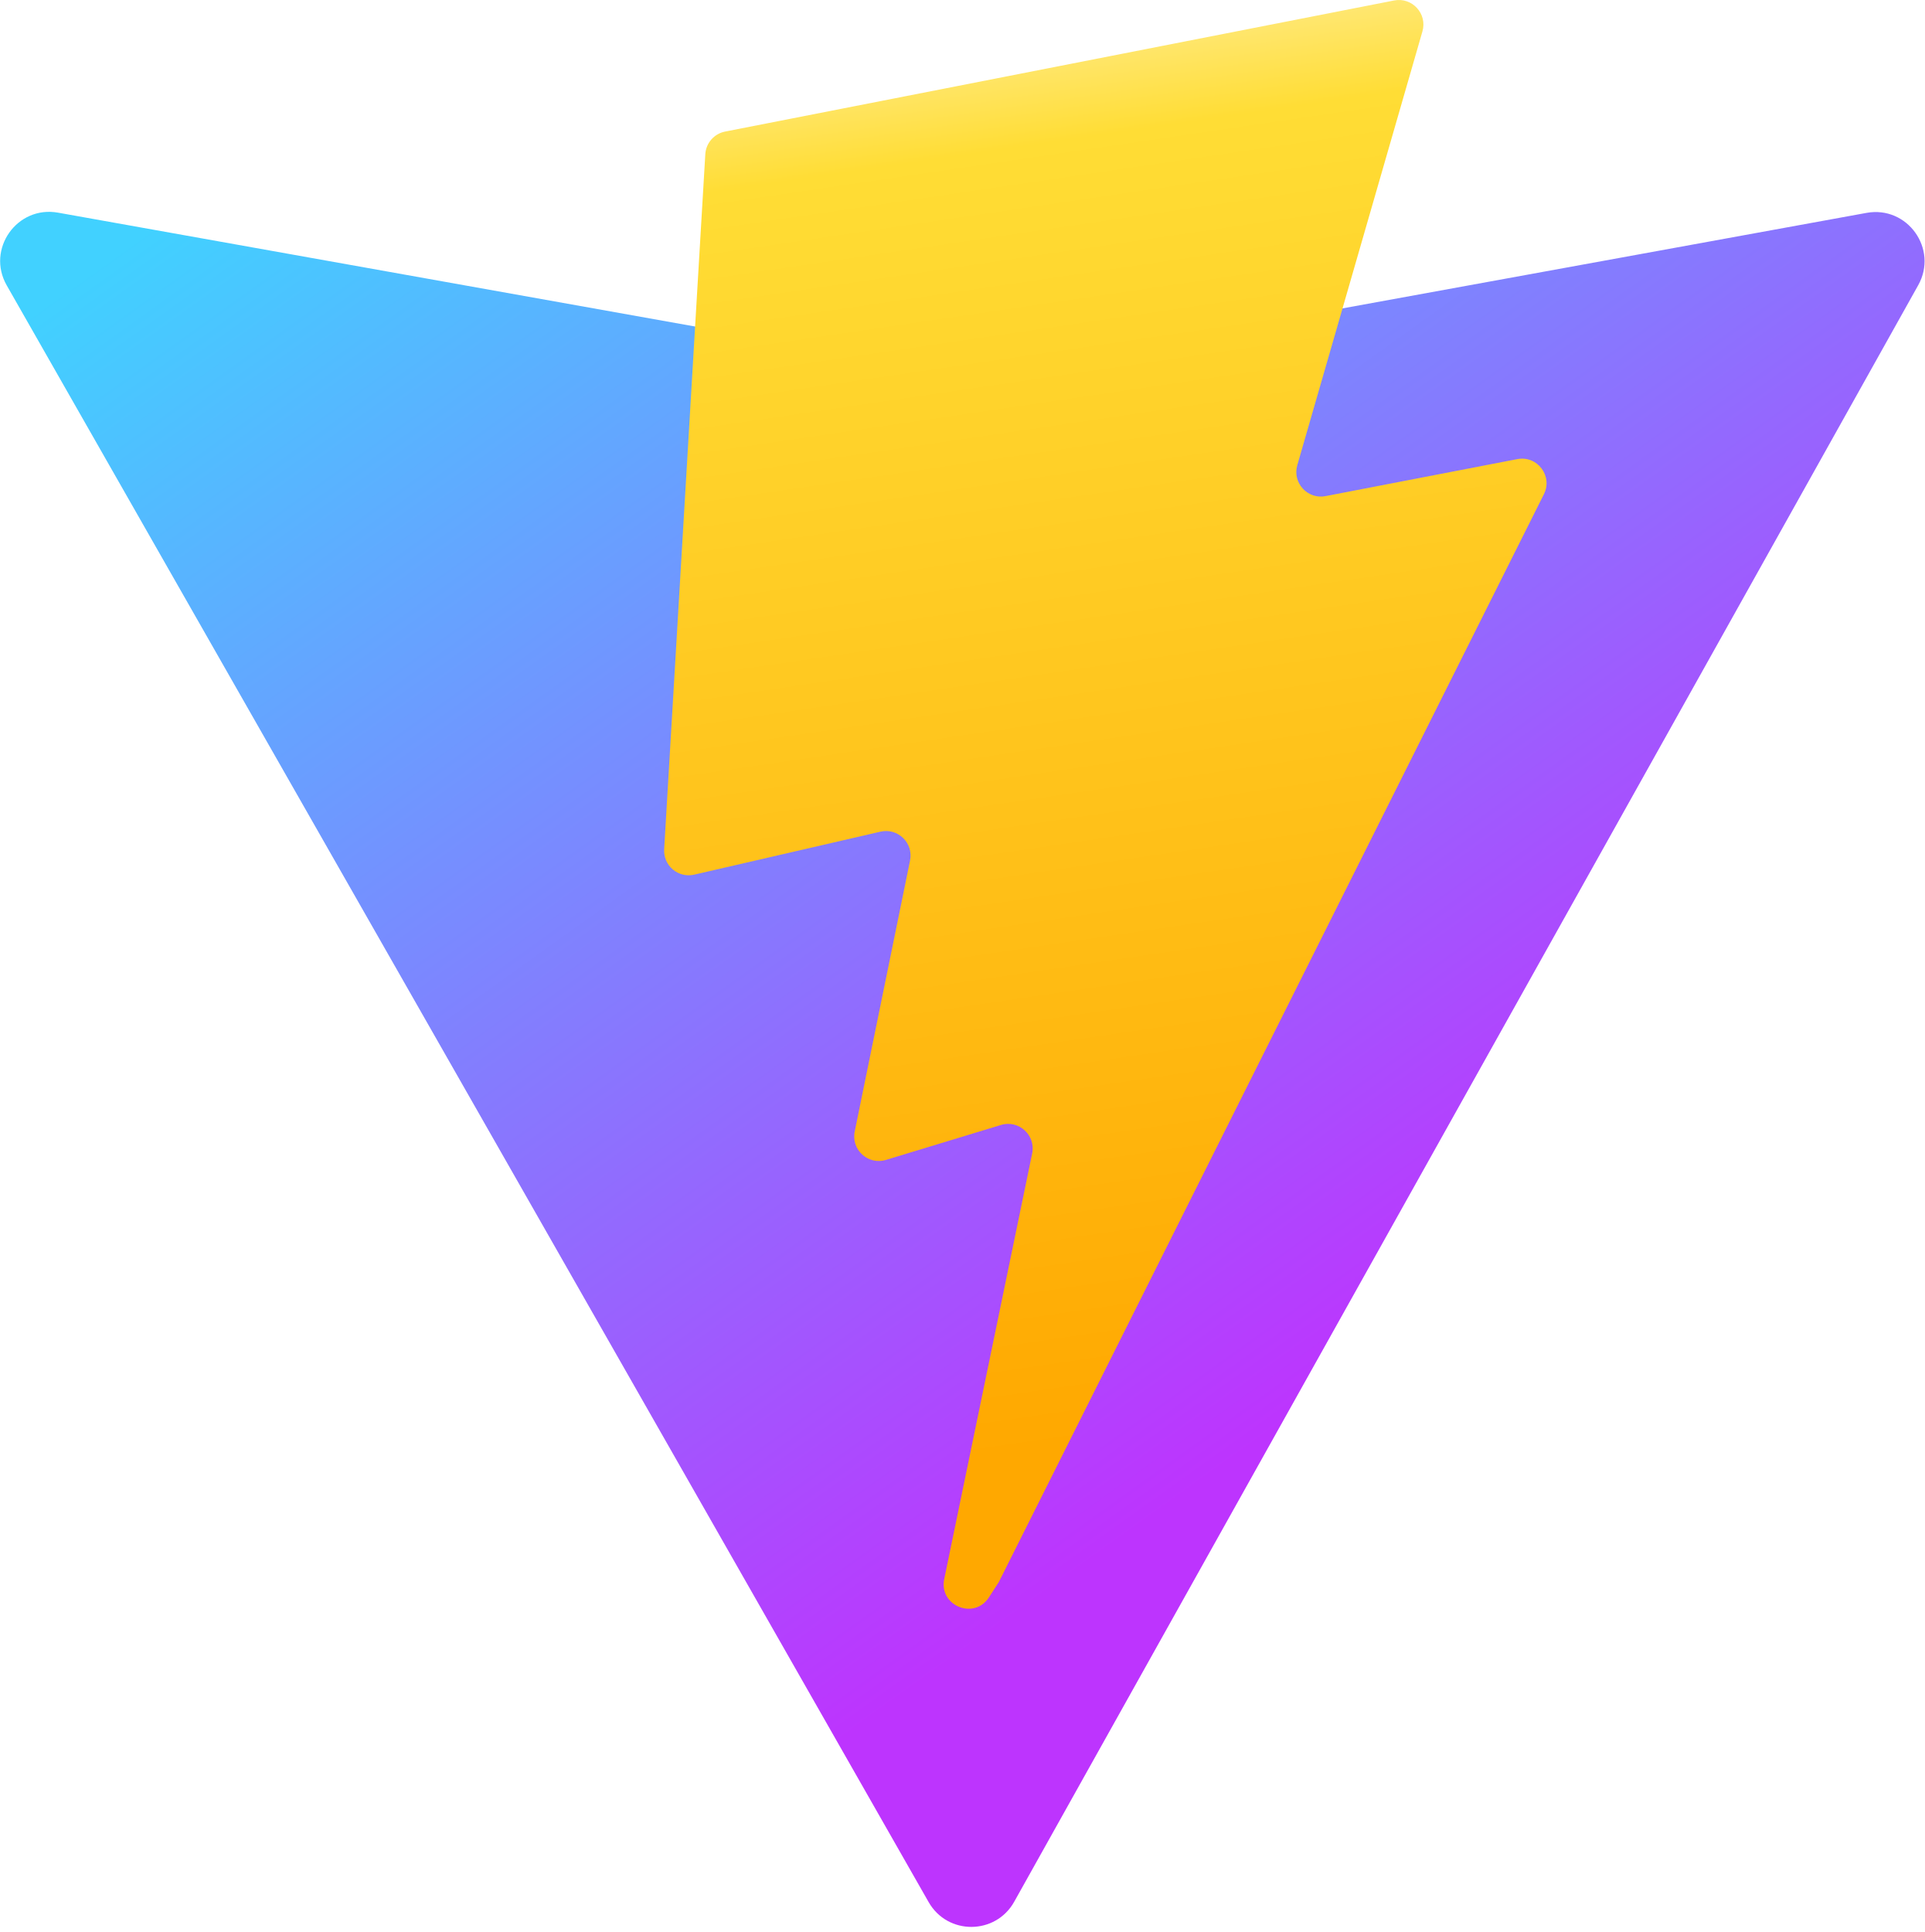
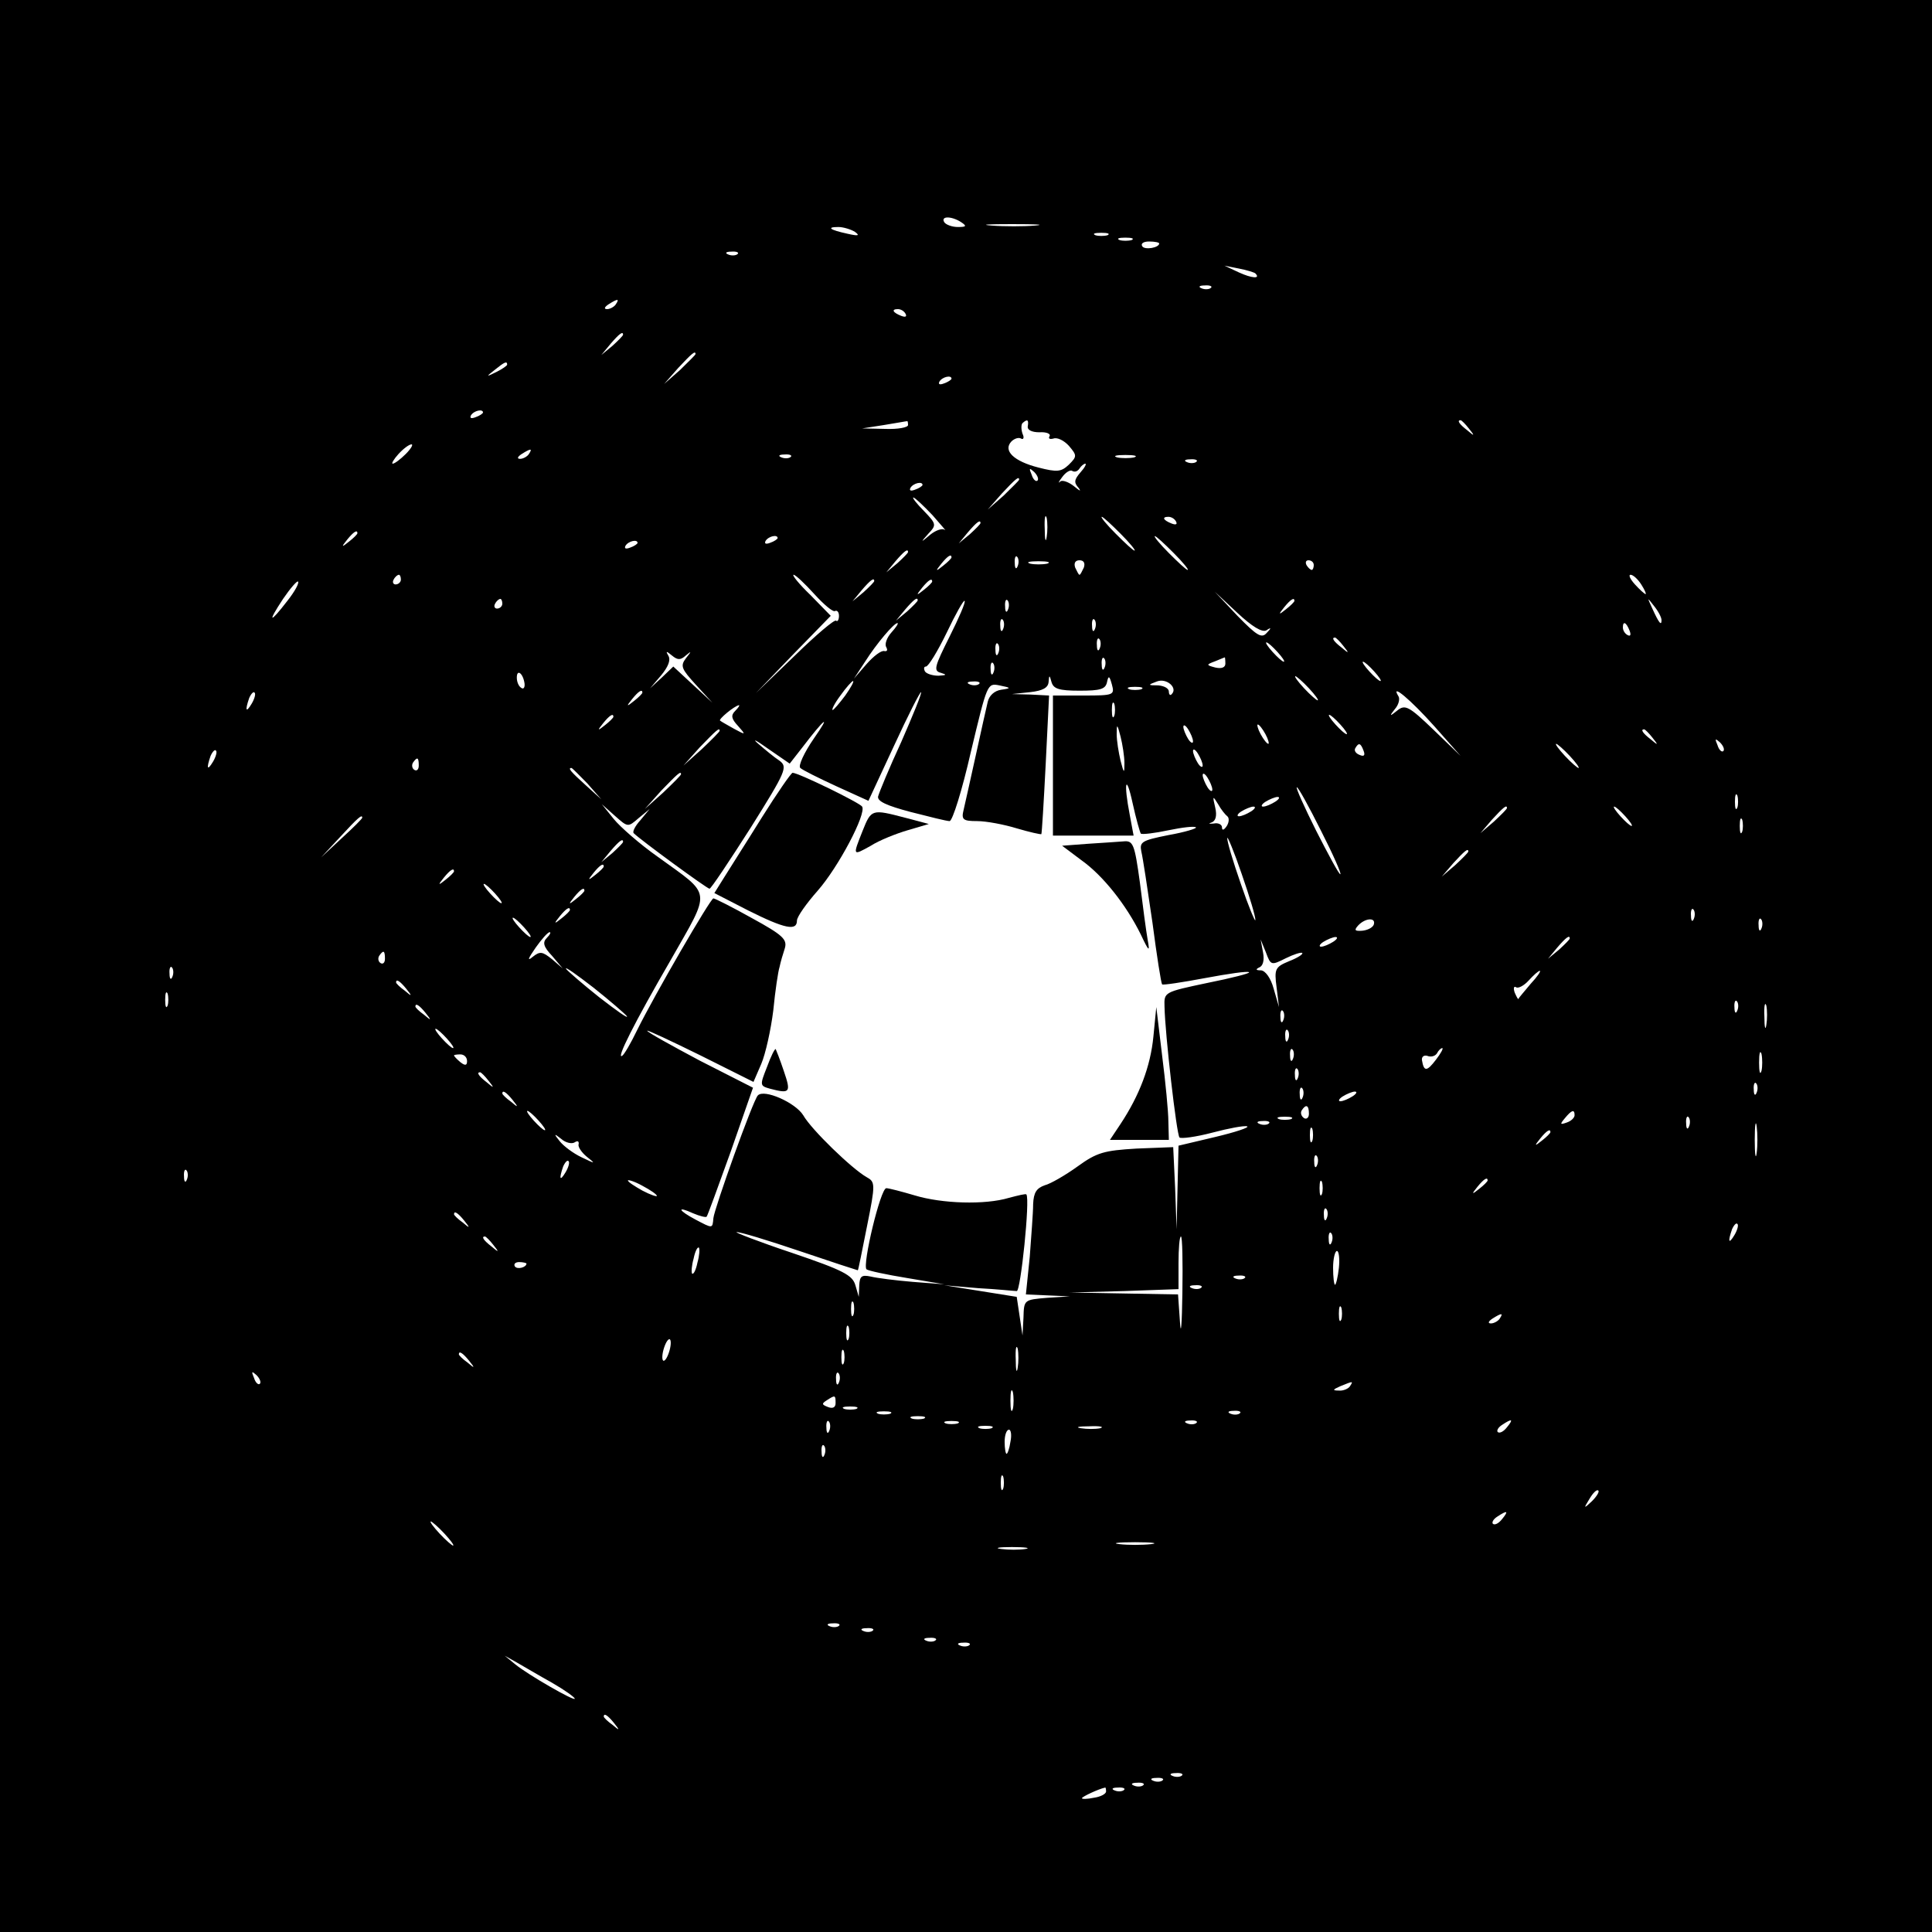
- <svg xmlns="http://www.w3.org/2000/svg" aria-hidden="true" role="img" class="iconify iconify--logos" width="31.88" height="32" preserveAspectRatio="xMidYMid meet" viewBox="0 0 256 257">
-   <defs>
-     <linearGradient id="IconifyId1813088fe1fbc01fb466" x1="-.828%" x2="57.636%" y1="7.652%" y2="78.411%">
-       <stop offset="0%" stop-color="#41D1FF" />
-       <stop offset="100%" stop-color="#BD34FE" />
-     </linearGradient>
-     <linearGradient id="IconifyId1813088fe1fbc01fb467" x1="43.376%" x2="50.316%" y1="2.242%" y2="89.03%">
-       <stop offset="0%" stop-color="#FFEA83" />
-       <stop offset="8.333%" stop-color="#FFDD35" />
-       <stop offset="100%" stop-color="#FFA800" />
-     </linearGradient>
-   </defs>
-   <path fill="url(#IconifyId1813088fe1fbc01fb466)" d="M255.153 37.938L134.897 252.976c-2.483 4.44-8.862 4.466-11.382.048L.875 37.958c-2.746-4.814 1.371-10.646 6.827-9.67l120.385 21.517a6.537 6.537 0 0 0 2.322-.004l117.867-21.483c5.438-.991 9.574 4.796 6.877 9.62Z" />
-   <path fill="url(#IconifyId1813088fe1fbc01fb467)" d="M185.432.063L96.44 17.501a3.268 3.268 0 0 0-2.634 3.014l-5.474 92.456a3.268 3.268 0 0 0 3.997 3.378l24.777-5.718c2.318-.535 4.413 1.507 3.936 3.838l-7.361 36.047c-.495 2.426 1.782 4.5 4.151 3.78l15.304-4.649c2.372-.72 4.652 1.36 4.15 3.788l-11.698 56.621c-.732 3.542 3.979 5.473 5.943 2.437l1.313-2.028l72.516-144.72c1.215-2.423-.88-5.186-3.54-4.672l-25.505 4.922c-2.396.462-4.435-1.77-3.759-4.114l16.646-57.705c.677-2.35-1.37-4.583-3.769-4.113Z" />
+ <svg xmlns="http://www.w3.org/2000/svg" version="1.0" width="400pt" height="400pt" viewBox="0 0 400 400" preserveAspectRatio="xMidYMid meet">
+   <g transform="translate(0,400) scale(0.1,-0.1)" fill="#000000" stroke="none">
+     <path d="M0 2000 l0 -2000 2000 0 2000 0 0 2000 0 2000 -2000 0 -2000 0 0 -2000z m1990 1540 c12 -8 11 -10 -7 -10 -12 0 -25 5 -28 10 -8 13 15 13 35 0z m153 -7 c-23 -2 -64 -2 -90 0 -26 2 -7 3 42 3 50 0 71 -1 48 -3z m-373 -13 c11 -8 7 -9 -15 -4 -37 8 -45 14 -19 14 10 0 26 -5 34 -10z m523 -7 c-7 -2 -19 -2 -25 0 -7 3 -2 5 12 5 14 0 19 -2 13 -5z m50 -10 c-7 -2 -19 -2 -25 0 -7 3 -2 5 12 5 14 0 19 -2 13 -5z m57 -7 c0 -9 -30 -14 -35 -6 -4 6 3 10 14 10 12 0 21 -2 21 -4z m-873 -22 c-3 -3 -12 -4 -19 -1 -8 3 -5 6 6 6 11 1 17 -2 13 -5z m1072 -40 c12 -12 -8 -10 -34 2 l-30 14 30 -6 c16 -3 32 -8 34 -10z m-92 -30 c-3 -3 -12 -4 -19 -1 -8 3 -5 6 6 6 11 1 17 -2 13 -5z m-1232 -34 c-3 -5 -12 -10 -18 -10 -7 0 -6 4 3 10 19 12 23 12 15 0z m600 -20 c3 -6 -1 -7 -9 -4 -18 7 -21 14 -7 14 6 0 13 -4 16 -10z m-585 -43 c0 -2 -10 -12 -22 -23 l-23 -19 19 23 c18 21 26 27 26 19z m150 -40 c0 -2 -15 -16 -32 -33 l-33 -29 29 33 c28 30 36 37 36 29z m-390 -22 c0 -2 -10 -9 -22 -15 -22 -11 -22 -10 -4 4 21 17 26 19 26 11z m920 -29 c0 -2 -7 -7 -16 -10 -8 -3 -12 -2 -9 4 6 10 25 14 25 6z m-970 -70 c0 -2 -7 -7 -16 -10 -8 -3 -12 -2 -9 4 6 10 25 14 25 6z m880 -26 c0 -5 -21 -9 -47 -8 l-48 1 45 7 c25 4 46 8 48 8 1 1 2 -2 2 -8z m248 -2 c-2 -8 8 -13 24 -13 14 1 24 -3 21 -8 -3 -5 0 -7 8 -5 8 3 22 -4 32 -15 17 -20 17 -22 0 -39 -16 -15 -24 -16 -63 -6 -51 13 -74 35 -56 54 6 6 15 9 20 6 5 -3 7 2 3 10 -3 9 -3 19 0 22 10 9 13 7 11 -6z m913 -5 c13 -16 12 -17 -3 -4 -17 13 -22 21 -14 21 2 0 10 -8 17 -17z m-2201 -53 c-11 -11 -23 -20 -27 -20 -3 0 2 9 12 20 10 11 22 20 27 20 4 0 -1 -9 -12 -20z m255 0 c-3 -5 -12 -10 -18 -10 -7 0 -6 4 3 10 19 12 23 12 15 0z m542 -6 c-3 -3 -12 -4 -19 -1 -8 3 -5 6 6 6 11 1 17 -2 13 -5z m711 -1 c-10 -2 -26 -2 -35 0 -10 3 -2 5 17 5 19 0 27 -2 18 -5z m129 -9 c-3 -3 -12 -4 -19 -1 -8 3 -5 6 6 6 11 1 17 -2 13 -5z m-240 -22 c-13 -15 -14 -21 -4 -32 6 -8 3 -7 -9 3 -11 9 -25 14 -29 10 -5 -5 -3 0 4 9 7 10 17 16 21 13 5 -3 11 -1 15 5 3 5 9 10 12 10 3 0 -1 -8 -10 -18z m-89 -17 c-3 -3 -9 2 -12 12 -6 14 -5 15 5 6 7 -7 10 -15 7 -18z m-38 2 c0 -2 -15 -16 -32 -33 l-33 -29 29 33 c28 30 36 37 36 29z m-200 -11 c0 -2 -7 -7 -16 -10 -8 -3 -12 -2 -9 4 6 10 25 14 25 6z m21 -63 c18 -21 30 -34 25 -30 -5 4 -19 -1 -30 -10 -20 -17 -21 -17 -4 2 17 18 17 20 -9 47 -15 15 -25 28 -22 28 3 0 21 -17 40 -37z m236 -45 c-2 -13 -4 -5 -4 17 -1 22 1 32 4 23 2 -10 2 -28 0 -40z m153 7 c19 -19 32 -35 29 -35 -3 0 -20 16 -39 35 -19 19 -32 35 -29 35 3 0 20 -16 39 -35z m115 25 c3 -6 -1 -7 -9 -4 -18 7 -21 14 -7 14 6 0 13 -4 16 -10z m-405 -3 c0 -2 -10 -12 -22 -23 l-23 -19 19 23 c18 21 26 27 26 19z m-1290 -21 c0 -2 -8 -10 -17 -17 -16 -13 -17 -12 -4 4 13 16 21 21 21 13z m870 -10 c0 -2 -7 -7 -16 -10 -8 -3 -12 -2 -9 4 6 10 25 14 25 6z m820 -31 c19 -19 32 -35 29 -35 -3 0 -20 16 -39 35 -19 19 -32 35 -29 35 3 0 20 -16 39 -35z m-1110 21 c0 -2 -7 -7 -16 -10 -8 -3 -12 -2 -9 4 6 10 25 14 25 6z m560 -19 c0 -2 -10 -12 -22 -23 l-23 -19 19 23 c18 21 26 27 26 19z m90 -11 c0 -2 -8 -10 -17 -17 -16 -13 -17 -12 -4 4 13 16 21 21 21 13z m137 -18 c-3 -8 -6 -5 -6 6 -1 11 2 17 5 13 3 -3 4 -12 1 -19z m61 5 c-10 -2 -26 -2 -35 0 -10 3 -2 5 17 5 19 0 27 -2 18 -5z m76 -8 c-4 -8 -7 -15 -9 -15 -2 0 -5 7 -9 15 -3 9 0 15 9 15 9 0 12 -6 9 -15z m476 5 c0 -5 -2 -10 -4 -10 -3 0 -8 5 -11 10 -3 6 -1 10 4 10 6 0 11 -4 11 -10z m-1890 -30 c0 -5 -5 -10 -11 -10 -5 0 -7 5 -4 10 3 6 8 10 11 10 2 0 4 -4 4 -10z m856 -30 c20 -22 39 -38 43 -35 4 2 8 -2 8 -10 0 -8 -3 -13 -6 -10 -3 3 -41 -29 -85 -72 l-81 -78 77 80 78 80 -42 43 c-24 23 -39 42 -35 42 4 0 23 -18 43 -40z m1712 20 c7 -11 11 -20 9 -20 -2 0 -12 9 -22 20 -10 11 -14 20 -9 20 5 0 15 -9 22 -20z m-2803 -34 c-37 -48 -42 -46 -9 4 15 22 29 38 31 36 3 -3 -7 -21 -22 -40z m1215 41 c0 -2 -10 -12 -22 -23 l-23 -19 19 23 c18 21 26 27 26 19z m120 -1 c0 -2 -8 -10 -17 -17 -16 -13 -17 -12 -4 4 13 16 21 21 21 13z m692 -101 c10 7 11 5 0 -6 -10 -11 -20 -5 -60 36 l-47 50 47 -44 c30 -28 51 -41 60 -36z m-1582 55 c0 -5 -5 -10 -11 -10 -5 0 -7 5 -4 10 3 6 8 10 11 10 2 0 4 -4 4 -10z m860 7 c0 -2 -10 -12 -22 -23 l-23 -19 19 23 c18 21 26 27 26 19z m66 -75 c-31 -62 -34 -71 -18 -75 13 -4 12 -5 -5 -6 -12 0 -25 4 -28 9 -3 6 -2 10 2 10 5 0 24 31 43 70 18 38 35 68 37 66 3 -2 -12 -36 -31 -74z m121 56 c-3 -8 -6 -5 -6 6 -1 11 2 17 5 13 3 -3 4 -12 1 -19z m593 18 c0 -2 -8 -10 -17 -17 -16 -13 -17 -12 -4 4 13 16 21 21 21 13z m760 -40 c0 -12 -5 -7 -19 24 -11 24 -11 24 3 6 9 -11 16 -24 16 -30z m-1363 -18 c-3 -8 -6 -5 -6 6 -1 11 2 17 5 13 3 -3 4 -12 1 -19z m190 0 c-3 -8 -6 -5 -6 6 -1 11 2 17 5 13 3 -3 4 -12 1 -19z m-421 -7 c-10 -11 -15 -25 -11 -31 3 -6 2 -9 -4 -8 -6 2 -22 -10 -37 -27 l-26 -30 23 35 c24 38 60 80 67 80 3 0 -3 -9 -12 -19z m1528 3 c3 -8 2 -12 -4 -9 -6 3 -10 10 -10 16 0 14 7 11 14 -7z m-1097 -36 c-3 -8 -6 -5 -6 6 -1 11 2 17 5 13 3 -3 4 -12 1 -19z m504 5 c13 -16 12 -17 -3 -4 -17 13 -22 21 -14 21 2 0 10 -8 17 -17z m-714 -15 c-3 -8 -6 -5 -6 6 -1 11 2 17 5 13 3 -3 4 -12 1 -19z m578 2 c10 -11 16 -20 13 -20 -3 0 -13 9 -23 20 -10 11 -16 20 -13 20 3 0 13 -9 23 -20z m-1225 -7 c12 10 12 9 0 -6 -12 -16 -9 -22 21 -55 l34 -37 -40 37 -41 38 -24 -23 -24 -22 23 27 c14 17 20 31 15 40 -6 10 -5 11 7 1 12 -10 18 -10 29 0z m867 -25 c-3 -8 -6 -5 -6 6 -1 11 2 17 5 13 3 -3 4 -12 1 -19z m250 8 c0 -8 -8 -11 -21 -8 -19 5 -19 6 0 13 10 4 19 8 20 8 0 1 1 -5 1 -13z m-480 -18 c-3 -8 -6 -5 -6 6 -1 11 2 17 5 13 3 -3 4 -12 1 -19z m788 2 c10 -11 16 -20 13 -20 -3 0 -13 9 -23 20 -10 11 -16 20 -13 20 3 0 13 -9 23 -20z m-1759 -25 c1 -8 -2 -13 -7 -9 -5 3 -9 12 -9 21 0 19 13 9 16 -12z m1149 -15 c43 0 54 3 57 18 3 14 5 13 10 -5 6 -22 4 -23 -58 -23 l-64 0 0 -145 0 -145 84 0 83 0 -8 43 c-13 67 -8 88 6 24 7 -32 15 -60 17 -63 3 -2 29 1 57 7 29 6 54 9 57 6 3 -2 -23 -10 -57 -16 -55 -11 -60 -14 -56 -34 3 -12 13 -78 23 -147 9 -69 18 -126 20 -128 1 -2 41 4 89 13 48 9 89 15 91 12 3 -2 -36 -12 -86 -22 -90 -19 -90 -19 -89 -49 1 -56 25 -265 31 -271 3 -3 34 1 68 10 34 9 66 15 72 13 6 -2 -24 -12 -66 -22 l-76 -18 -2 -86 -2 -87 -3 85 -4 85 -76 -3 c-67 -4 -82 -8 -122 -37 -25 -18 -56 -36 -68 -39 -17 -6 -23 -15 -24 -39 0 -18 -4 -67 -7 -109 l-8 -78 46 -2 45 -2 -47 -3 c-48 -4 -48 -4 -49 -41 l-2 -37 -6 40 -6 40 -75 12 -75 12 70 -6 c39 -2 75 -6 80 -6 8 -2 28 191 20 200 -1 2 -17 -2 -36 -7 -50 -15 -139 -12 -195 5 -27 8 -54 15 -59 15 -12 0 -50 -159 -41 -168 4 -3 41 -11 84 -18 l77 -13 -65 5 c-36 3 -75 8 -87 11 -19 4 -23 1 -24 -18 l-1 -24 -7 24 c-6 21 -25 31 -131 67 -69 23 -120 43 -115 43 6 1 65 -17 130 -39 65 -22 120 -40 121 -40 1 0 9 41 19 91 18 89 17 92 -1 102 -30 17 -114 98 -131 128 -16 26 -81 55 -94 41 -10 -10 -90 -234 -92 -254 -2 -22 -1 -22 -37 -3 -36 19 -40 29 -5 13 14 -6 27 -9 28 -7 2 2 24 63 50 135 l46 132 -110 56 c-60 32 -109 59 -109 62 0 2 49 -21 110 -51 l110 -55 16 37 c9 21 20 71 25 111 4 41 10 81 13 90 2 10 7 27 11 39 5 18 -4 27 -68 62 -41 23 -77 41 -80 41 -6 0 -122 -200 -158 -273 -13 -27 -27 -51 -31 -53 -13 -8 25 68 101 199 84 148 86 131 -27 213 -37 26 -78 62 -91 78 l-25 31 27 -24 c27 -24 27 -24 49 -5 l23 19 -19 -23 c-11 -12 -17 -24 -14 -27 14 -14 152 -115 157 -115 3 0 41 57 85 126 74 118 77 126 60 139 -11 7 -30 23 -44 35 -14 12 -5 8 20 -10 l45 -31 25 32 c48 63 62 73 25 20 -20 -29 -33 -57 -28 -61 4 -4 38 -21 75 -38 l66 -30 53 114 c29 63 54 112 56 111 2 -2 -17 -48 -41 -103 -25 -54 -46 -105 -48 -113 -2 -10 18 -19 67 -32 39 -10 75 -19 81 -19 6 0 26 64 44 143 34 142 34 143 59 138 25 -5 25 -6 4 -9 -14 -2 -25 -12 -28 -25 -3 -12 -14 -62 -25 -112 -11 -49 -22 -100 -25 -112 -5 -20 -1 -23 28 -23 19 0 56 -7 82 -15 27 -8 50 -13 51 -12 1 1 5 66 9 145 l7 142 -38 2 -39 1 38 4 c26 3 37 9 38 21 1 15 2 15 6 0 4 -14 15 -18 58 -18z m191 -7 c-3 -4 -6 -1 -6 5 0 7 -10 12 -22 13 -22 0 -22 1 -3 8 20 8 44 -13 31 -26z m284 12 c13 -14 21 -25 18 -25 -2 0 -15 11 -28 25 -13 14 -21 25 -18 25 2 0 15 -11 28 -25z m-960 -15 c-12 -16 -24 -30 -26 -30 -3 0 4 14 16 30 12 17 24 30 26 30 3 0 -4 -13 -16 -30z m277 24 c-3 -3 -12 -4 -19 -1 -8 3 -5 6 6 6 11 1 17 -2 13 -5z m336 -11 c-7 -2 -19 -2 -25 0 -7 3 -2 5 12 5 14 0 19 -2 13 -5z m-1842 -30 c-12 -20 -14 -14 -5 12 4 9 9 14 11 11 3 -2 0 -13 -6 -23z m809 23 c0 -2 -8 -10 -17 -17 -16 -13 -17 -12 -4 4 13 16 21 21 21 13z m1640 -70 l54 -61 -56 54 c-51 49 -59 53 -75 40 -16 -13 -17 -12 -5 3 8 9 11 22 7 27 -17 28 26 -8 75 -63z m-663 22 c-3 -7 -5 -2 -5 12 0 14 2 19 5 13 2 -7 2 -19 0 -25z m-785 10 c-9 -9 -8 -16 6 -31 17 -19 16 -19 -8 -6 -14 8 -27 15 -29 17 -5 2 30 31 39 32 2 0 -1 -5 -8 -12z m-252 -12 c0 -2 -8 -10 -17 -17 -16 -13 -17 -12 -4 4 13 16 21 21 21 13z m1505 -16 c10 -11 16 -20 13 -20 -3 0 -13 9 -23 20 -10 11 -16 20 -13 20 3 0 13 -9 23 -20z m-447 -80 c0 -22 -1 -22 -8 5 -4 17 -8 41 -8 55 0 22 1 22 8 -5 4 -16 8 -41 8 -55z m142 45 c0 -5 -5 -3 -10 5 -5 8 -10 20 -10 25 0 6 5 3 10 -5 5 -8 10 -19 10 -25z m150 15 c6 -11 8 -20 6 -20 -3 0 -10 9 -16 20 -6 11 -8 20 -6 20 3 0 10 -9 16 -20z m-1130 7 c0 -2 -17 -19 -37 -38 l-38 -34 34 38 c33 34 41 42 41 34z m1931 -14 c13 -16 12 -17 -3 -4 -17 13 -22 21 -14 21 2 0 10 -8 17 -17z m147 -28 c-3 -3 -9 2 -12 12 -6 14 -5 15 5 6 7 -7 10 -15 7 -18z m-745 1 c4 -10 1 -13 -8 -9 -8 3 -12 9 -9 14 7 12 11 11 17 -5z m427 -11 c13 -14 21 -25 18 -25 -2 0 -15 11 -28 25 -13 14 -21 25 -18 25 2 0 15 -11 28 -25z m-2809 -12 c-12 -20 -14 -14 -5 12 4 9 9 14 11 11 3 -2 0 -13 -6 -23z m2049 -8 c0 -5 -5 -3 -10 5 -5 8 -10 20 -10 25 0 6 5 3 10 -5 5 -8 10 -19 10 -25z m-1623 0 c0 -8 -4 -12 -9 -9 -5 3 -6 10 -3 15 9 13 12 11 12 -6z m349 -37 l29 -33 -32 29 c-31 28 -38 36 -30 36 2 0 16 -15 33 -32z m194 19 c0 -2 -17 -19 -37 -38 l-38 -34 34 38 c33 34 41 42 41 34z m1100 -32 c0 -5 -5 -3 -10 5 -5 8 -10 20 -10 25 0 6 5 3 10 -5 5 -8 10 -19 10 -25z m225 -85 c25 -49 43 -90 40 -90 -3 0 -25 41 -50 90 -25 50 -43 90 -40 90 3 0 25 -40 50 -90z m862 48 c-3 -7 -5 -2 -5 12 0 14 2 19 5 13 2 -7 2 -19 0 -25z m-1056 -18 c4 -3 4 -12 -1 -20 -6 -9 -10 -10 -10 -3 0 6 -8 10 -17 8 -10 -1 -12 0 -5 2 9 3 12 14 8 31 -6 25 -5 25 6 7 6 -11 15 -22 19 -25z m99 30 c-8 -5 -19 -10 -25 -10 -5 0 -3 5 5 10 8 5 20 10 25 10 6 0 3 -5 -5 -10z m-50 -20 c-8 -5 -19 -10 -25 -10 -5 0 -3 5 5 10 8 5 20 10 25 10 6 0 3 -5 -5 -10z m530 7 c0 -2 -12 -14 -27 -28 l-28 -24 24 28 c23 25 31 32 31 24z m245 -17 c10 -11 16 -20 13 -20 -3 0 -13 9 -23 20 -10 11 -16 20 -13 20 3 0 13 -9 23 -20z m-2615 -3 c0 -2 -19 -21 -42 -42 l-43 -40 40 43 c36 39 45 47 45 39z m2857 -29 c-3 -7 -5 -2 -5 12 0 14 2 19 5 13 2 -7 2 -19 0 -25z m-1008 -183 c0 -5 -14 28 -30 75 -16 46 -29 89 -28 95 0 5 14 -28 30 -75 16 -46 29 -89 28 -95z m-1309 162 c0 -2 -10 -12 -22 -23 l-23 -19 19 23 c18 21 26 27 26 19z m1750 -20 c0 -2 -12 -14 -27 -28 l-28 -24 24 28 c23 25 31 32 31 24z m-1790 -31 c0 -2 -8 -10 -17 -17 -16 -13 -17 -12 -4 4 13 16 21 21 21 13z m-310 -10 c0 -2 -8 -10 -17 -17 -16 -13 -17 -12 -4 4 13 16 21 21 21 13z m85 -46 c10 -11 16 -20 13 -20 -3 0 -13 9 -23 20 -10 11 -16 20 -13 20 3 0 13 -9 23 -20z m185 6 c0 -2 -8 -10 -17 -17 -16 -13 -17 -12 -4 4 13 16 21 21 21 13z m-30 -40 c0 -2 -8 -10 -17 -17 -16 -13 -17 -12 -4 4 13 16 21 21 21 13z m2327 -18 c-3 -8 -6 -5 -6 6 -1 11 2 17 5 13 3 -3 4 -12 1 -19z m-2422 -18 c10 -11 16 -20 13 -20 -3 0 -13 9 -23 20 -10 11 -16 20 -13 20 3 0 13 -9 23 -20z m1759 5 c-3 -6 -13 -11 -24 -12 -15 -1 -17 1 -8 11 15 16 38 17 32 1z m803 -7 c-3 -8 -6 -5 -6 6 -1 11 2 17 5 13 3 -3 4 -12 1 -19z m-2515 -20 c-9 -9 -7 -18 11 -37 l22 -26 -22 19 c-20 16 -25 17 -40 5 -12 -10 -10 -4 6 19 12 17 25 32 29 32 3 0 1 -5 -6 -12z m1628 -8 c-8 -5 -19 -10 -25 -10 -5 0 -3 5 5 10 8 5 20 10 25 10 6 0 3 -5 -5 -10z m490 7 c0 -2 -10 -12 -22 -23 l-23 -19 19 23 c18 21 26 27 26 19z m-588 -41 c16 8 32 13 34 11 3 -2 -9 -10 -27 -17 -29 -12 -31 -16 -26 -54 l5 -41 -11 38 c-6 22 -17 37 -26 38 -11 0 -12 2 -4 6 8 3 11 15 8 31 l-5 27 11 -27 c10 -27 11 -27 41 -12z m-1865 -1 c0 -8 -4 -12 -9 -9 -5 3 -6 10 -3 15 9 13 12 11 12 -6z m-440 -37 c-3 -8 -6 -5 -6 6 -1 11 2 17 5 13 3 -3 4 -12 1 -19z m941 -82 c3 -6 -22 12 -57 39 -34 27 -65 54 -69 59 -3 6 22 -12 57 -39 34 -27 65 -54 69 -59z m1871 67 c-13 -16 -25 -29 -25 -31 -1 -2 -4 4 -8 13 -3 9 -2 14 3 11 4 -3 16 3 26 14 10 11 20 20 23 20 3 0 -5 -12 -19 -27z m-2328 -10 c13 -16 12 -17 -3 -4 -10 7 -18 15 -18 17 0 8 8 3 21 -13z m-494 -35 c-3 -7 -5 -2 -5 12 0 14 2 19 5 13 2 -7 2 -19 0 -25z m3250 -10 c-3 -8 -6 -5 -6 6 -1 11 2 17 5 13 3 -3 4 -12 1 -19z m60 -30 c-2 -13 -4 -5 -4 17 -1 22 1 32 4 23 2 -10 2 -28 0 -40z m-2776 25 c13 -16 12 -17 -3 -4 -10 7 -18 15 -18 17 0 8 8 3 21 -13z m1776 -15 c-3 -8 -6 -5 -6 6 -1 11 2 17 5 13 3 -3 4 -12 1 -19z m-1732 -38 c10 -11 16 -20 13 -20 -3 0 -13 9 -23 20 -10 11 -16 20 -13 20 3 0 13 -9 23 -20z m1742 -2 c-3 -8 -6 -5 -6 6 -1 11 2 17 5 13 3 -3 4 -12 1 -19z m10 -40 c-3 -8 -6 -5 -6 6 -1 11 2 17 5 13 3 -3 4 -12 1 -19z m296 -2 c-19 -25 -25 -25 -29 -1 -1 7 4 11 11 9 7 -3 16 -1 20 5 3 6 8 11 11 11 3 0 -3 -11 -13 -24z m674 -23 c-3 -10 -5 -2 -5 17 0 19 2 27 5 18 2 -10 2 -26 0 -35z m-2680 20 c0 -9 -4 -10 -14 -2 -7 6 -13 12 -13 14 0 1 6 2 13 2 8 0 14 -6 14 -14z m1720 -35 c-3 -8 -6 -5 -6 6 -1 11 2 17 5 13 3 -3 4 -12 1 -19z m-1676 -5 c13 -16 12 -17 -3 -4 -17 13 -22 21 -14 21 2 0 10 -8 17 -17z m2626 -25 c-3 -8 -6 -5 -6 6 -1 11 2 17 5 13 3 -3 4 -12 1 -19z m-940 -10 c-3 -8 -6 -5 -6 6 -1 11 2 17 5 13 3 -3 4 -12 1 -19z m-1636 -5 c13 -16 12 -17 -3 -4 -10 7 -18 15 -18 17 0 8 8 3 21 -13z m1739 7 c-8 -5 -19 -10 -25 -10 -5 0 -3 5 5 10 8 5 20 10 25 10 6 0 3 -5 -5 -10z m-90 -36 c0 -8 -5 -12 -10 -9 -6 4 -8 11 -5 16 9 14 15 11 15 -7z m-1595 -14 c10 -11 16 -20 13 -20 -3 0 -13 9 -23 20 -10 11 -16 20 -13 20 3 0 13 -9 23 -20z m2145 11 c0 -5 -7 -12 -16 -15 -14 -5 -15 -4 -4 9 14 17 20 19 20 6z m-587 -8 c-7 -2 -19 -2 -25 0 -7 3 -2 5 12 5 14 0 19 -2 13 -5z m824 -15 c-3 -8 -6 -5 -6 6 -1 11 2 17 5 13 3 -3 4 -12 1 -19z m140 -55 c-2 -16 -4 -3 -4 27 0 30 2 43 4 28 2 -16 2 -40 0 -55z m-1010 61 c-3 -3 -12 -4 -19 -1 -8 3 -5 6 6 6 11 1 17 -2 13 -5z m90 -36 c-3 -7 -5 -2 -5 12 0 14 2 19 5 13 2 -7 2 -19 0 -25z m493 18 c0 -2 -8 -10 -17 -17 -16 -13 -17 -12 -4 4 13 16 21 21 21 13z m-2020 -21 c6 4 9 2 8 -4 -2 -5 6 -17 17 -26 19 -15 18 -15 -11 -1 -17 8 -37 23 -45 33 -13 16 -12 17 3 5 9 -8 22 -11 28 -7z m1537 -47 c-3 -8 -6 -5 -6 6 -1 11 2 17 5 13 3 -3 4 -12 1 -19z m-1556 -15 c-12 -20 -14 -14 -5 12 4 9 9 14 11 11 3 -2 0 -13 -6 -23z m-784 -15 c-3 -8 -6 -5 -6 6 -1 11 2 17 5 13 3 -3 4 -12 1 -19z m973 -34 c0 -2 -13 2 -30 11 -16 9 -30 18 -30 21 0 2 14 -2 30 -11 17 -9 30 -18 30 -21z m1377 4 c-3 -7 -5 -2 -5 12 0 14 2 19 5 13 2 -7 2 -19 0 -25z m343 28 c0 -2 -8 -10 -17 -17 -16 -13 -17 -12 -4 4 13 16 21 21 21 13z m-333 -78 c-3 -8 -6 -5 -6 6 -1 11 2 17 5 13 3 -3 4 -12 1 -19z m-1786 -5 c13 -16 12 -17 -3 -4 -10 7 -18 15 -18 17 0 8 8 3 21 -13z m2630 -30 c-12 -20 -14 -14 -5 12 4 9 9 14 11 11 3 -2 0 -13 -6 -23z m-834 -15 c-3 -8 -6 -5 -6 6 -1 11 2 17 5 13 3 -3 4 -12 1 -19z m-1736 -5 c13 -16 12 -17 -3 -4 -17 13 -22 21 -14 21 2 0 10 -8 17 -17z m1427 -100 c-1 -65 -3 -92 -5 -60 l-4 57 -112 2 -112 2 113 3 112 4 0 54 c0 30 2 55 5 55 3 0 4 -53 3 -117z m-1004 63 c-3 -15 -8 -25 -11 -23 -2 3 -1 17 3 31 3 15 8 25 11 23 2 -3 1 -17 -3 -31z m1328 -11 c-2 -19 -6 -35 -8 -35 -2 0 -4 16 -4 35 0 19 4 35 8 35 4 0 6 -16 4 -35z m-1682 9 c0 -8 -19 -13 -24 -6 -3 5 1 9 9 9 8 0 15 -2 15 -3z m1487 -30 c-3 -3 -12 -4 -19 -1 -8 3 -5 6 6 6 11 1 17 -2 13 -5z m-90 -20 c-3 -3 -12 -4 -19 -1 -8 3 -5 6 6 6 11 1 17 -2 13 -5z m-720 -56 c-3 -7 -5 -2 -5 12 0 14 2 19 5 13 2 -7 2 -19 0 -25z m1010 -10 c-3 -7 -5 -2 -5 12 0 14 2 19 5 13 2 -7 2 -19 0 -25z m328 2 c-3 -5 -12 -10 -18 -10 -7 0 -6 4 3 10 19 12 23 12 15 0z m-1348 -42 c-3 -7 -5 -2 -5 12 0 14 2 19 5 13 2 -7 2 -19 0 -25z m-372 -28 c-4 -12 -9 -19 -12 -17 -3 3 -2 15 2 27 4 12 9 19 12 17 3 -3 2 -15 -2 -27z m722 -32 c-2 -13 -4 -5 -4 17 -1 22 1 32 4 23 2 -10 2 -28 0 -40z m-360 10 c-3 -7 -5 -2 -5 12 0 14 2 19 5 13 2 -7 2 -19 0 -25z m-776 5 c13 -16 12 -17 -3 -4 -10 7 -18 15 -18 17 0 8 8 3 21 -13z m-433 -48 c-3 -3 -9 2 -12 12 -6 14 -5 15 5 6 7 -7 10 -15 7 -18z m1199 3 c-3 -8 -6 -5 -6 6 -1 11 2 17 5 13 3 -3 4 -12 1 -19z m1058 -8 c-3 -5 -14 -10 -23 -9 -14 0 -13 2 3 9 27 11 27 11 20 0z m-698 -47 c-3 -10 -5 -2 -5 17 0 19 2 27 5 18 2 -10 2 -26 0 -35z m-367 12 c0 -9 -6 -12 -16 -8 -13 5 -13 7 -2 14 17 11 18 11 18 -6z m43 -12 c-7 -2 -19 -2 -25 0 -7 3 -2 5 12 5 14 0 19 -2 13 -5z m70 -10 c-7 -2 -19 -2 -25 0 -7 3 -2 5 12 5 14 0 19 -2 13 -5z m724 1 c-3 -3 -12 -4 -19 -1 -8 3 -5 6 6 6 11 1 17 -2 13 -5z m-654 -11 c-7 -2 -19 -2 -25 0 -7 3 -2 5 12 5 14 0 19 -2 13 -5z m-196 -25 c-3 -8 -6 -5 -6 6 -1 11 2 17 5 13 3 -3 4 -12 1 -19z m266 15 c-7 -2 -19 -2 -25 0 -7 3 -2 5 12 5 14 0 19 -2 13 -5z m494 1 c-3 -3 -12 -4 -19 -1 -8 3 -5 6 6 6 11 1 17 -2 13 -5z m643 -9 c-7 -9 -15 -13 -19 -10 -3 3 1 10 9 15 21 14 24 12 10 -5z m-1067 -2 c-7 -2 -19 -2 -25 0 -7 3 -2 5 12 5 14 0 19 -2 13 -5z m225 0 c-10 -2 -28 -2 -40 0 -13 2 -5 4 17 4 22 1 32 -1 23 -4z m-186 -28 c-2 -14 -6 -25 -8 -25 -2 0 -4 11 -4 25 0 14 4 25 9 25 4 0 6 -11 3 -25z m-385 -27 c-3 -8 -6 -5 -6 6 -1 11 2 17 5 13 3 -3 4 -12 1 -19z m370 -70 c-3 -7 -5 -2 -5 12 0 14 2 19 5 13 2 -7 2 -19 0 -25z m1219 -26 c-17 -16 -18 -16 -5 5 7 12 15 20 18 17 3 -2 -3 -12 -13 -22z m-186 -37 c-7 -9 -15 -13 -19 -10 -3 3 1 10 9 15 21 14 24 12 10 -5z m-2190 -30 c13 -14 21 -25 18 -25 -2 0 -15 11 -28 25 -13 14 -21 25 -18 25 2 0 15 -11 28 -25z m1463 -22 c-18 -2 -48 -2 -65 0 -18 2 -4 4 32 4 36 0 50 -2 33 -4z m-260 -10 c-13 -2 -35 -2 -50 0 -16 2 -5 4 22 4 28 0 40 -2 28 -4z m-386 -159 c-3 -3 -12 -4 -19 -1 -8 3 -5 6 6 6 11 1 17 -2 13 -5z m70 -10 c-3 -3 -12 -4 -19 -1 -8 3 -5 6 6 6 11 1 17 -2 13 -5z m130 -20 c-3 -3 -12 -4 -19 -1 -8 3 -5 6 6 6 11 1 17 -2 13 -5z m70 -10 c-3 -3 -12 -4 -19 -1 -8 3 -5 6 6 6 11 1 17 -2 13 -5z m-864 -78 c26 -15 47 -30 47 -33 0 -6 -96 49 -123 71 l-22 18 25 -14 c14 -8 46 -27 73 -42z m128 -83 c13 -16 12 -17 -3 -4 -10 7 -18 15 -18 17 0 8 8 3 21 -13z m1176 -109 c-3 -3 -12 -4 -19 -1 -8 3 -5 6 6 6 11 1 17 -2 13 -5z m-40 -10 c-3 -3 -12 -4 -19 -1 -8 3 -5 6 6 6 11 1 17 -2 13 -5z m-40 -10 c-3 -3 -12 -4 -19 -1 -8 3 -5 6 6 6 11 1 17 -2 13 -5z m-77 -13 c0 -5 -11 -11 -25 -13 -14 -3 -25 -3 -25 -1 0 3 34 19 48 22 1 1 2 -3 2 -8z m37 3 c-3 -3 -12 -4 -19 -1 -8 3 -5 6 6 6 11 1 17 -2 13 -5z" />
+     <path d="M1577 2307 c-31 -50 -67 -106 -78 -124 l-20 -32 70 -36 c76 -38 101 -43 101 -21 0 8 20 36 43 62 43 49 101 159 92 174 -5 8 -132 70 -144 70 -3 0 -32 -42 -64 -93z" />
+     <path d="M1786 2280 c-21 -53 -21 -52 17 -31 17 11 52 25 76 32 l44 13 -49 13 c-69 18 -70 18 -88 -27z" />
+     <path d="M2252 2253 l-53 -4 40 -30 c45 -32 93 -93 123 -154 17 -36 19 -37 14 -10 -3 17 -10 69 -16 118 -11 80 -14 87 -34 85 -11 -1 -45 -3 -74 -5z" />
+     <path d="M2388 1854 c-6 -62 -29 -122 -68 -181 l-22 -33 61 0 61 0 -1 38 c0 20 -6 82 -13 137 l-12 100 -6 -61z" />
+     <path d="M1588 1791 c-15 -38 -15 -39 6 -45 42 -11 44 -8 29 36 -8 24 -16 44 -17 46 -2 1 -10 -15 -18 -37z" />
+   </g>
</svg>
